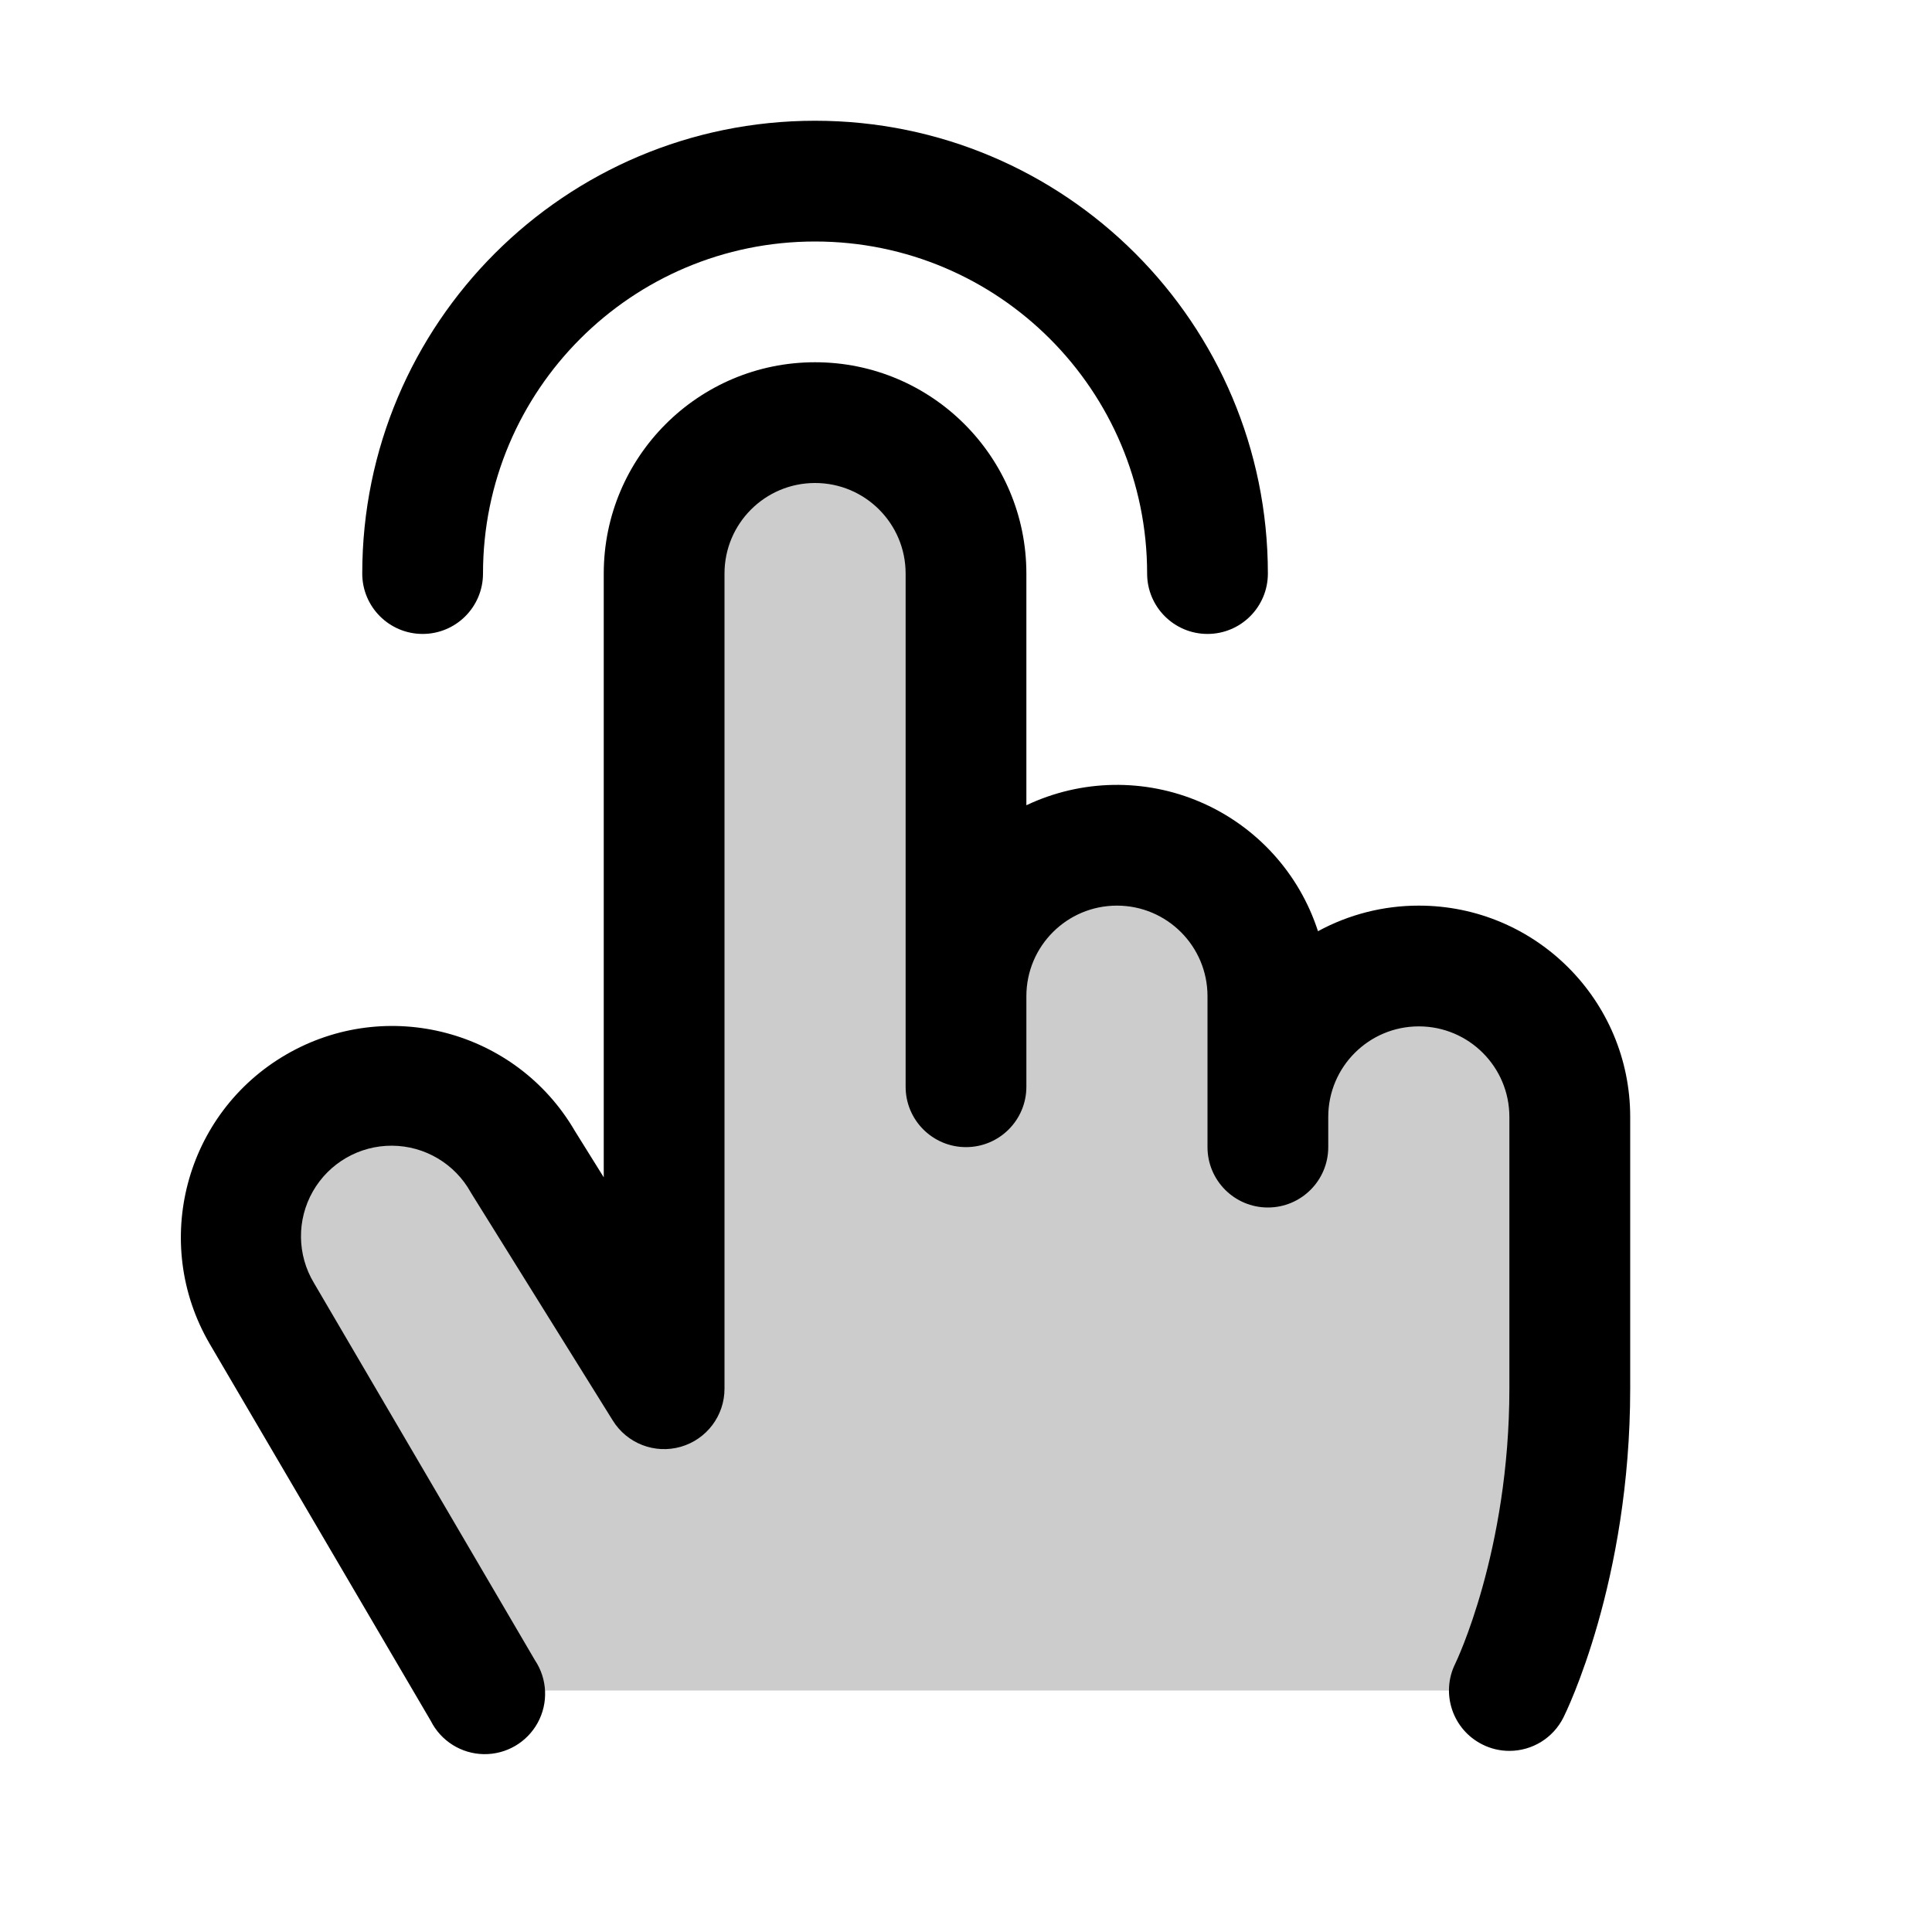
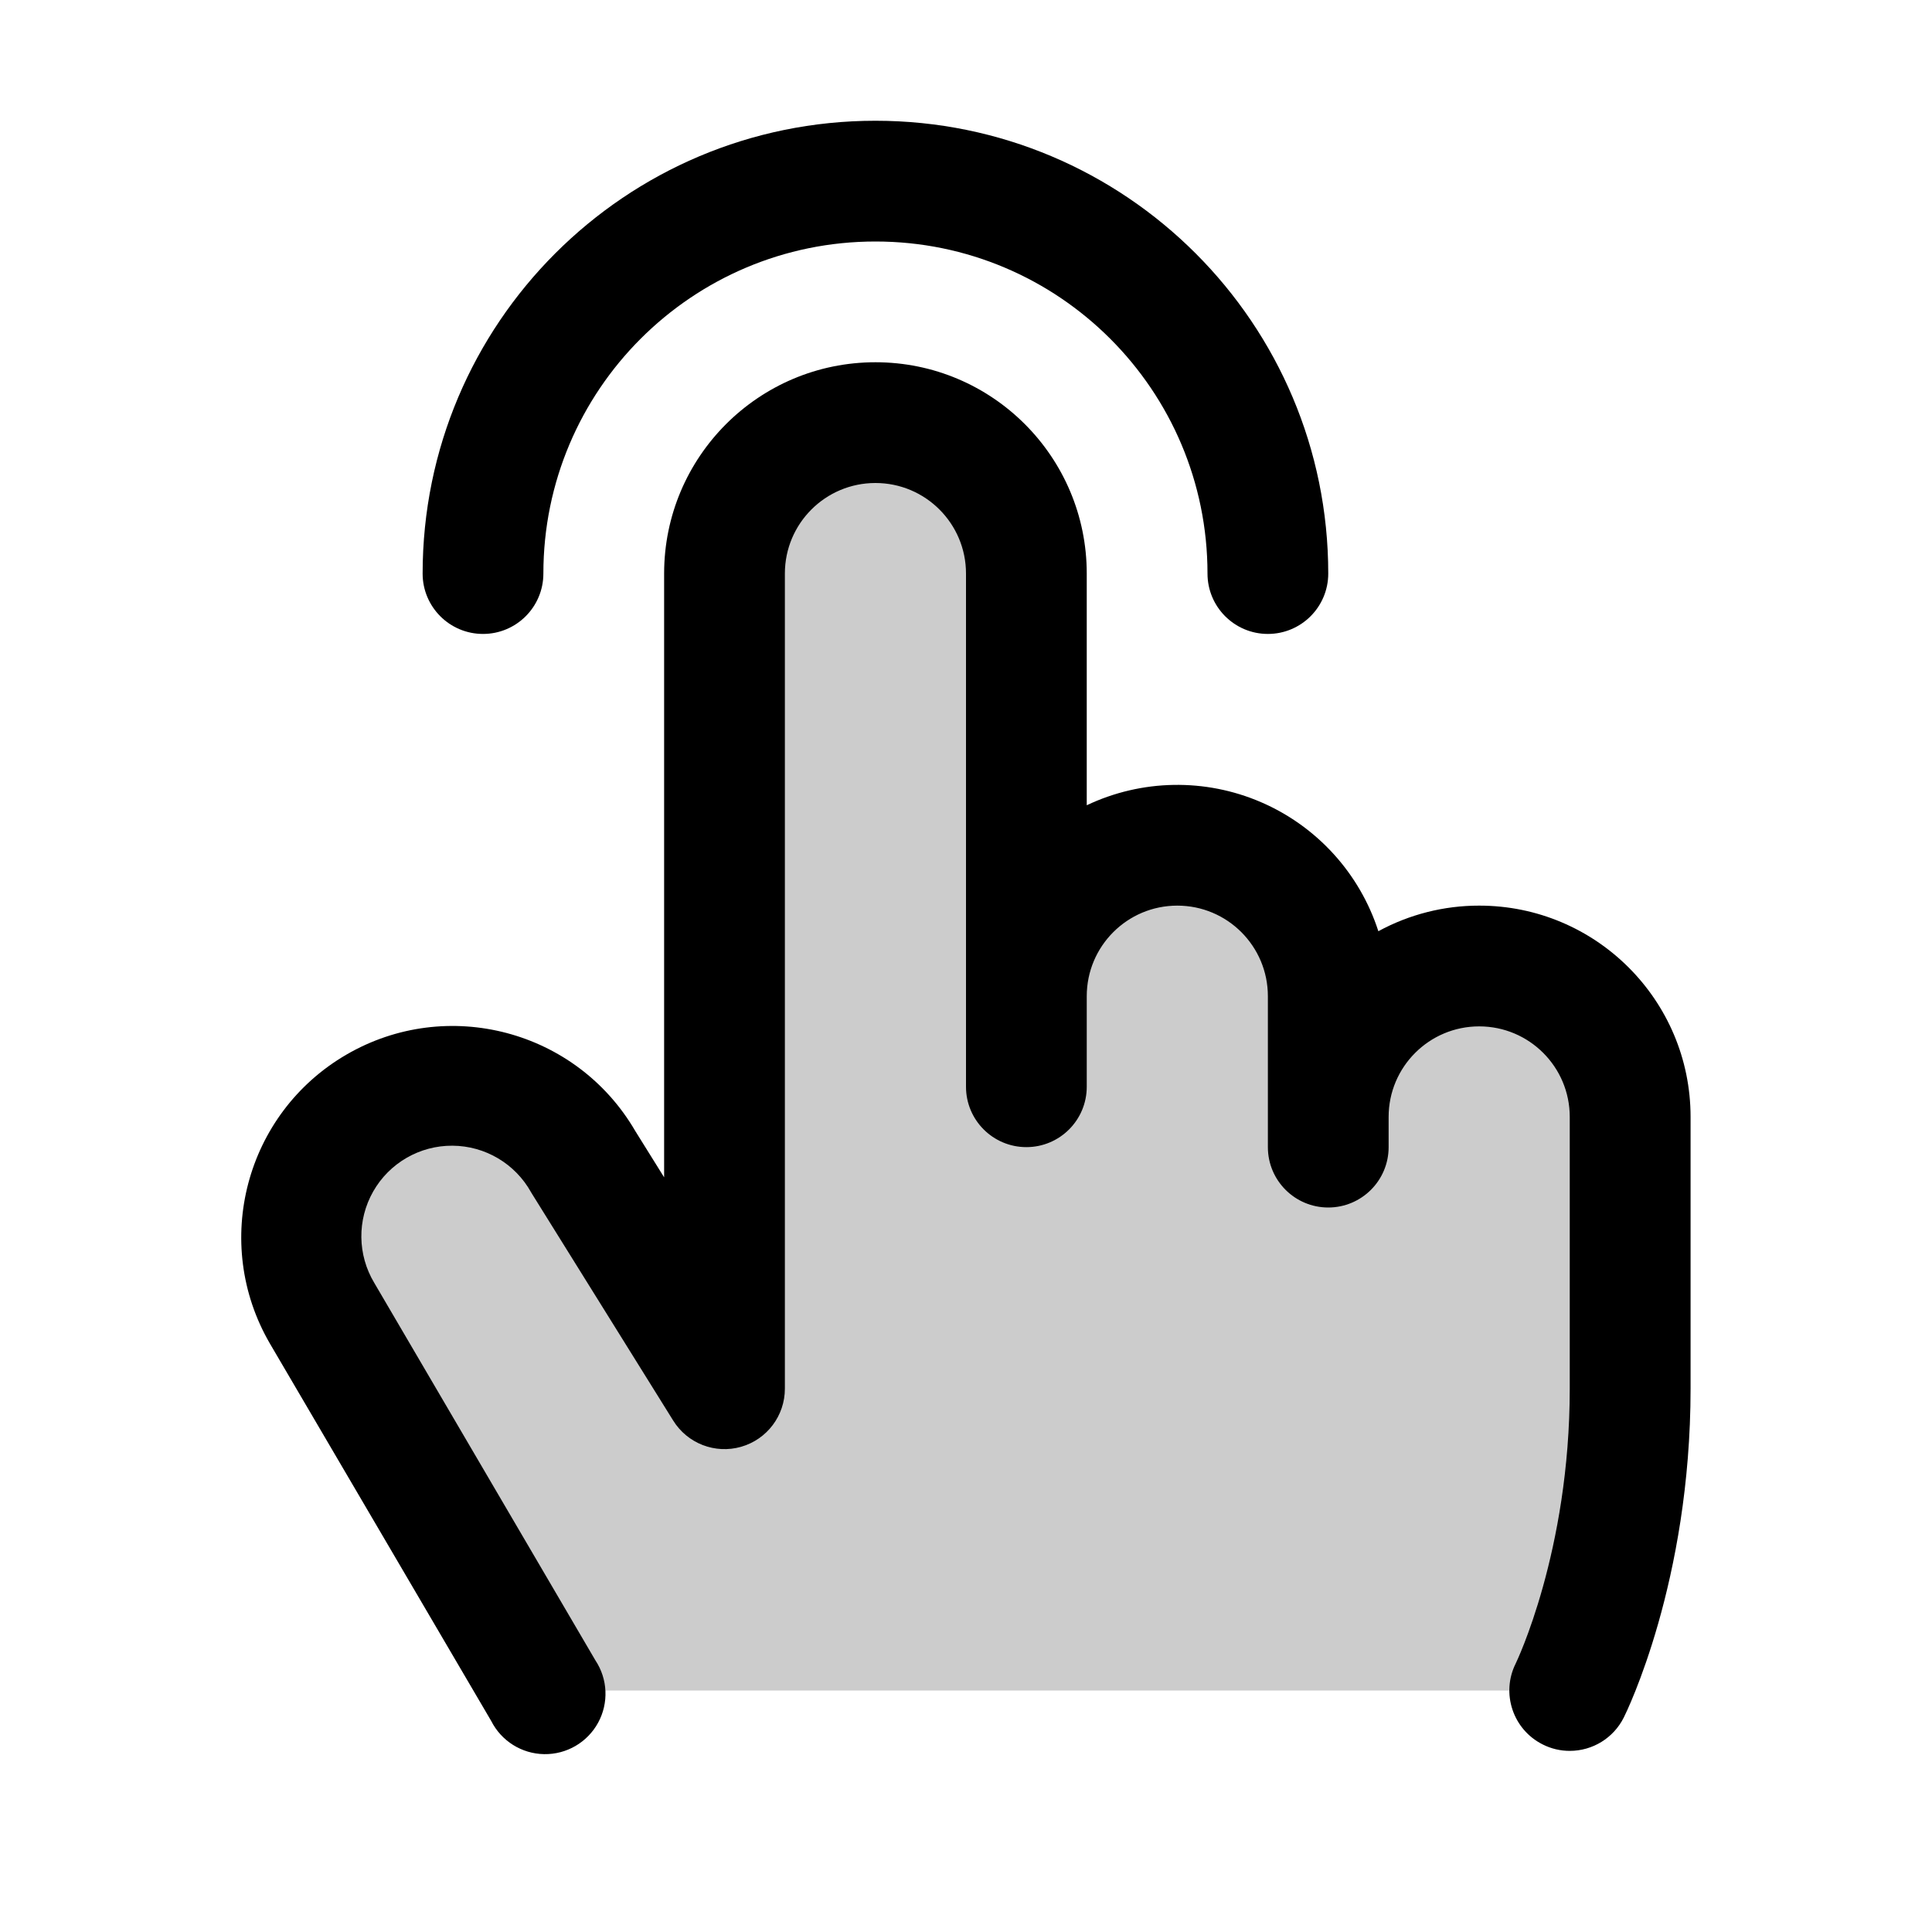
<svg xmlns="http://www.w3.org/2000/svg" viewBox="0 0 256 256" fill="currentColor">
-   <path d="M208,148v36c0,24-8,40-8,40H64L34.68,174a20,20,0,0,1,34.64-20L88,184V76a20,20,0,0,1,40,0v56a20,20,0,0,1,40,0v16a20,20,0,0,1,40,0Z" opacity="0.2" />
-   <path d="M48,76a60,60,0,0,1,120,0,8,8,0,0,1-16,0,44,44,0,0,0-88,0,8,8,0,0,1-16,0Zm140,44a27.9,27.9,0,0,0-13.36,3.39A28,28,0,0,0,136,106.7V76a28,28,0,0,0-56,0v80l-3.82-6.13a28,28,0,0,0-48.41,28.17l29.32,50A8,8,0,1,0,70.89,220L41.6,170a12,12,0,1,1,20.78-12l.14.23,18.68,30A8,8,0,0,0,96,184V76a12,12,0,0,1,24,0v68a8,8,0,0,0,16,0V132a12,12,0,0,1,24,0v20a8,8,0,0,0,16,0v-4a12,12,0,0,1,24,0v36c0,21.61-7.1,36.3-7.16,36.42a8,8,0,0,0,3.58,10.73A7.9,7.9,0,0,0,200,232a8,8,0,0,0,7.16-4.42c.37-.73,8.85-18,8.85-43.58V148A28,28,0,0,0,188,120Z" />
+   <path d="M216,148v36c0,24-8,40-8,40H72L42.68,174a20,20,0,0,1,34.64-20L96,184V76a20,20,0,0,1,40,0v56a20,20,0,0,1,40,0v16a20,20,0,0,1,40,0Z" opacity="0.2" />
+   <path d="M56,76a60,60,0,0,1,120,0,8,8,0,0,1-16,0,44,44,0,0,0-88,0,8,8,0,1,1-16,0Zm140,44a27.9,27.9,0,0,0-13.36,3.39A28,28,0,0,0,144,106.7V76a28,28,0,0,0-56,0v80l-3.82-6.13a28,28,0,0,0-48.41,28.17l29.32,50A8,8,0,1,0,78.89,220L49.6,170a12,12,0,1,1,20.78-12l.14.23,18.68,30A8,8,0,0,0,104,184V76a12,12,0,0,1,24,0v68a8,8,0,1,0,16,0V132a12,12,0,0,1,24,0v20a8,8,0,0,0,16,0v-4a12,12,0,0,1,24,0v36c0,21.61-7.1,36.3-7.16,36.42a8,8,0,0,0,3.58,10.73A7.9,7.9,0,0,0,208,232a8,8,0,0,0,7.16-4.42c.37-.73,8.85-18,8.85-43.58V148A28,28,0,0,0,196,120Z" />
</svg>
